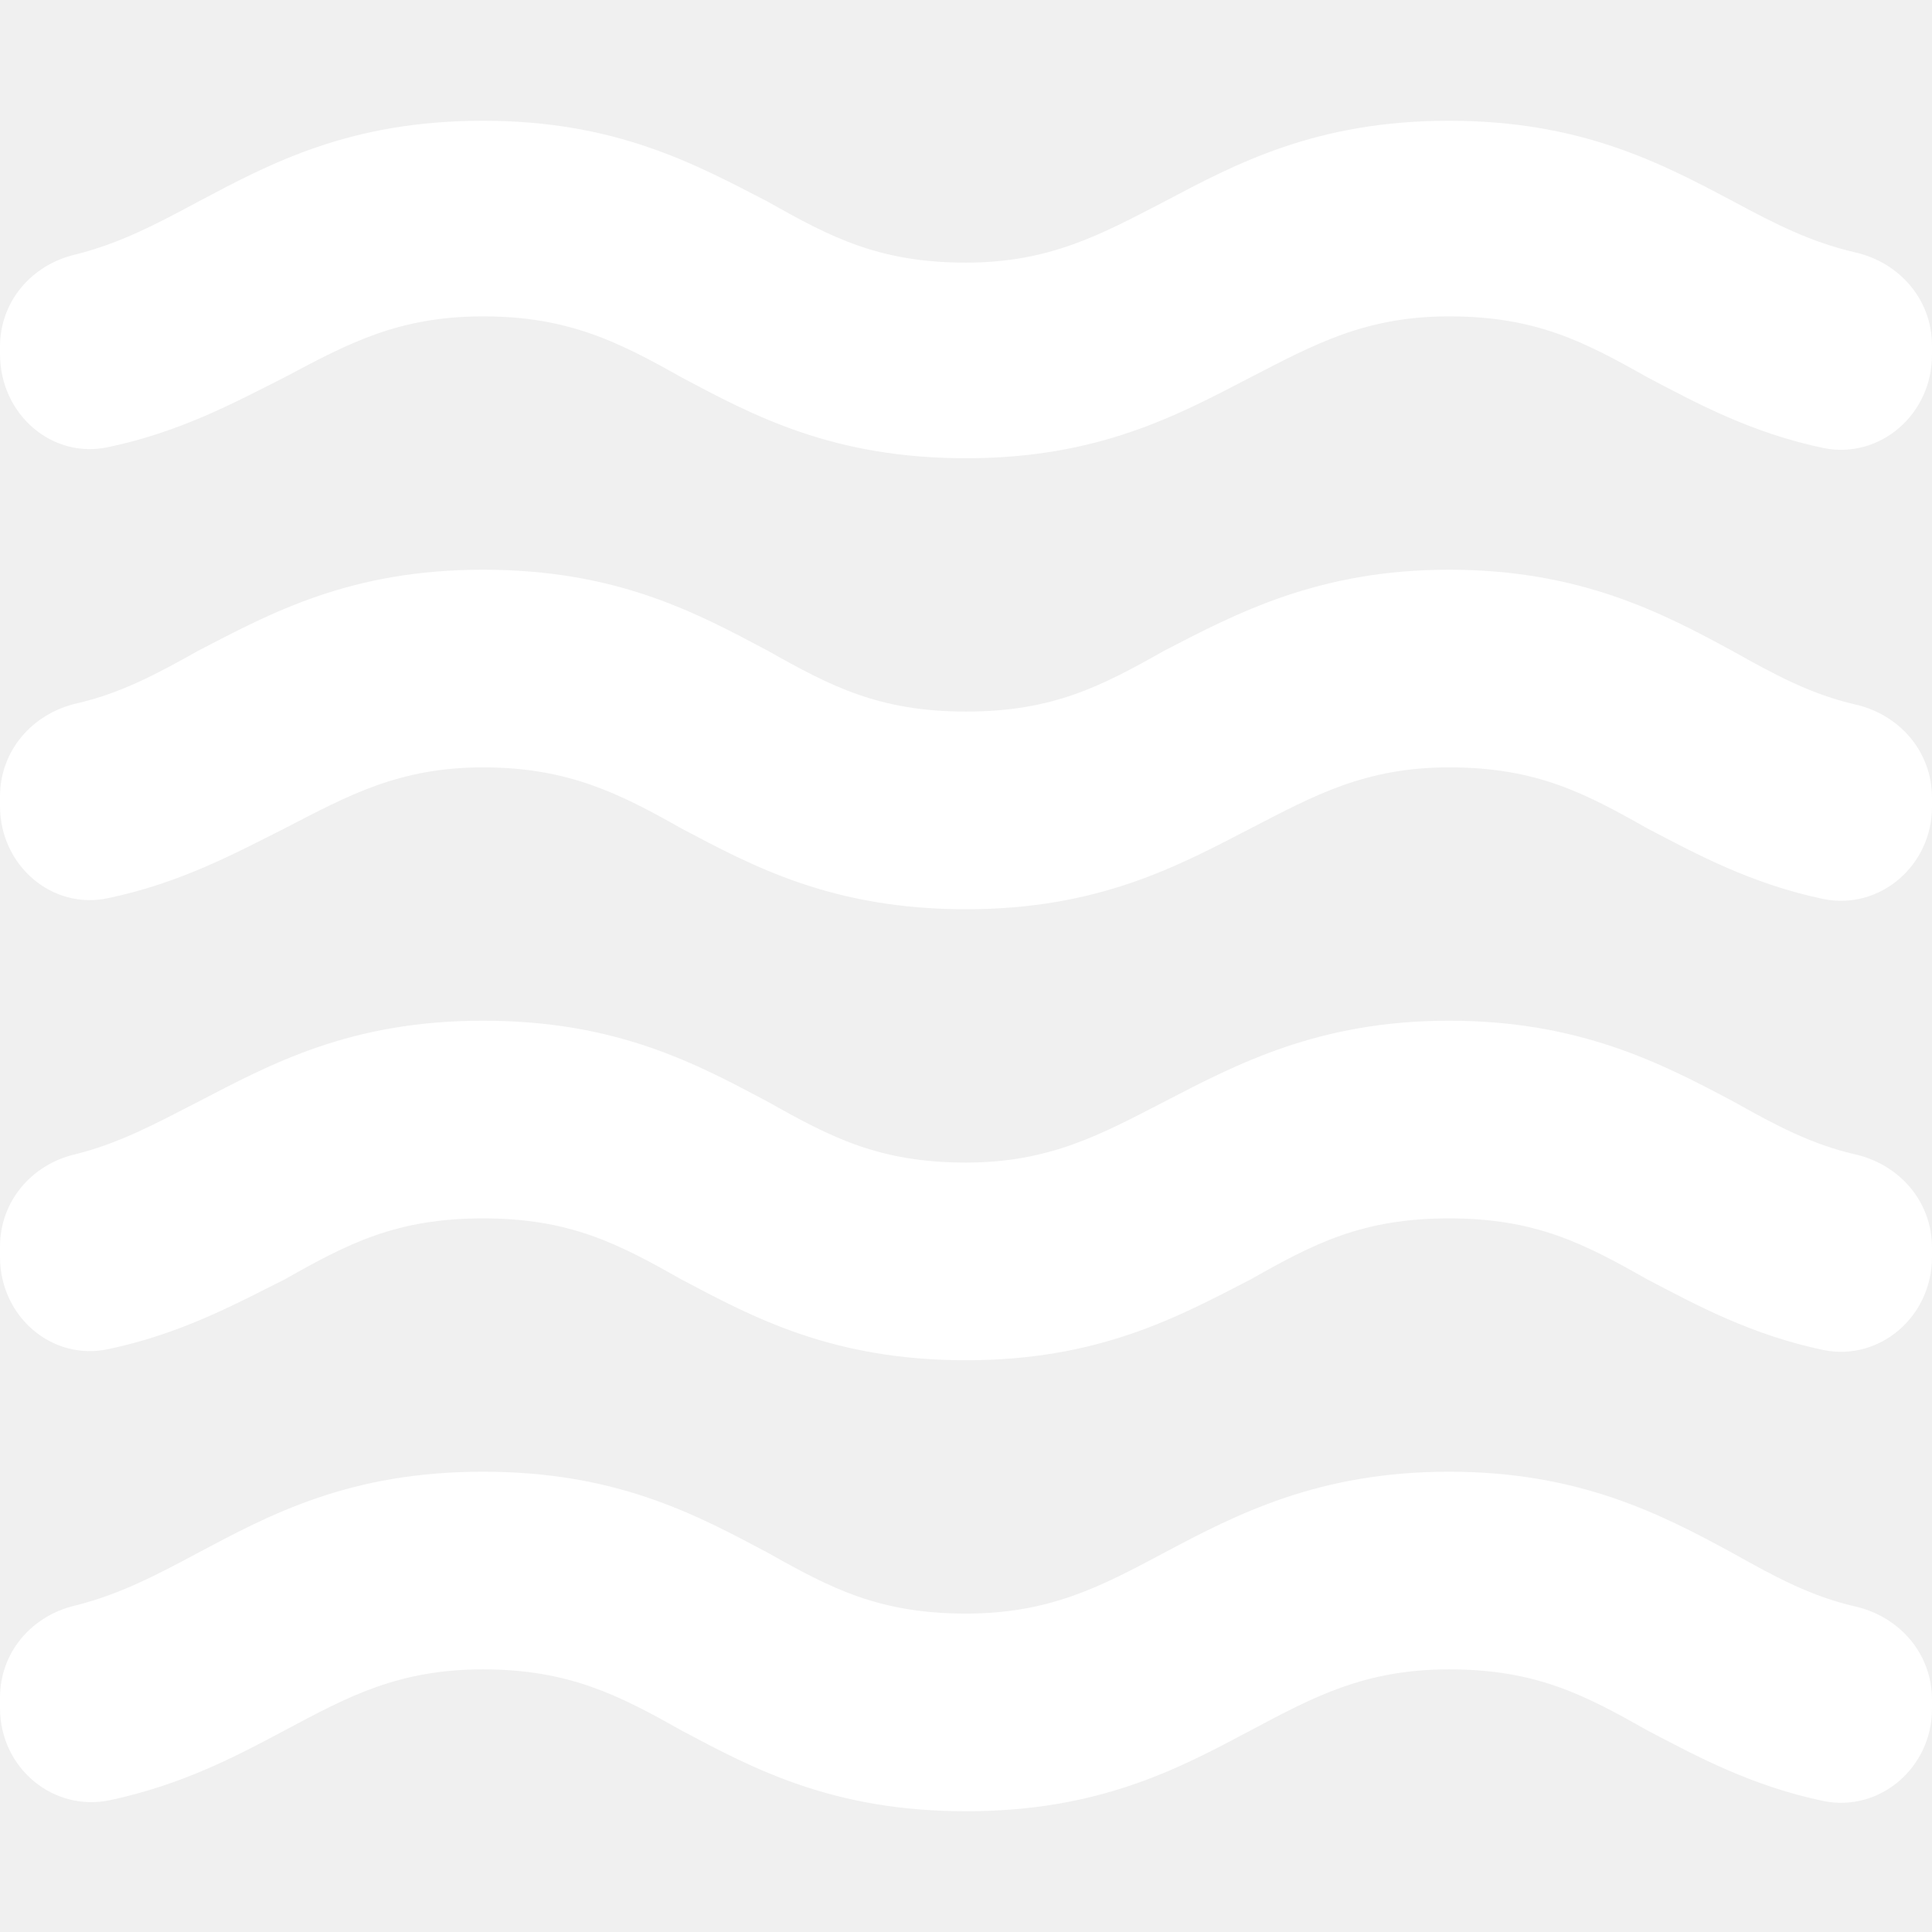
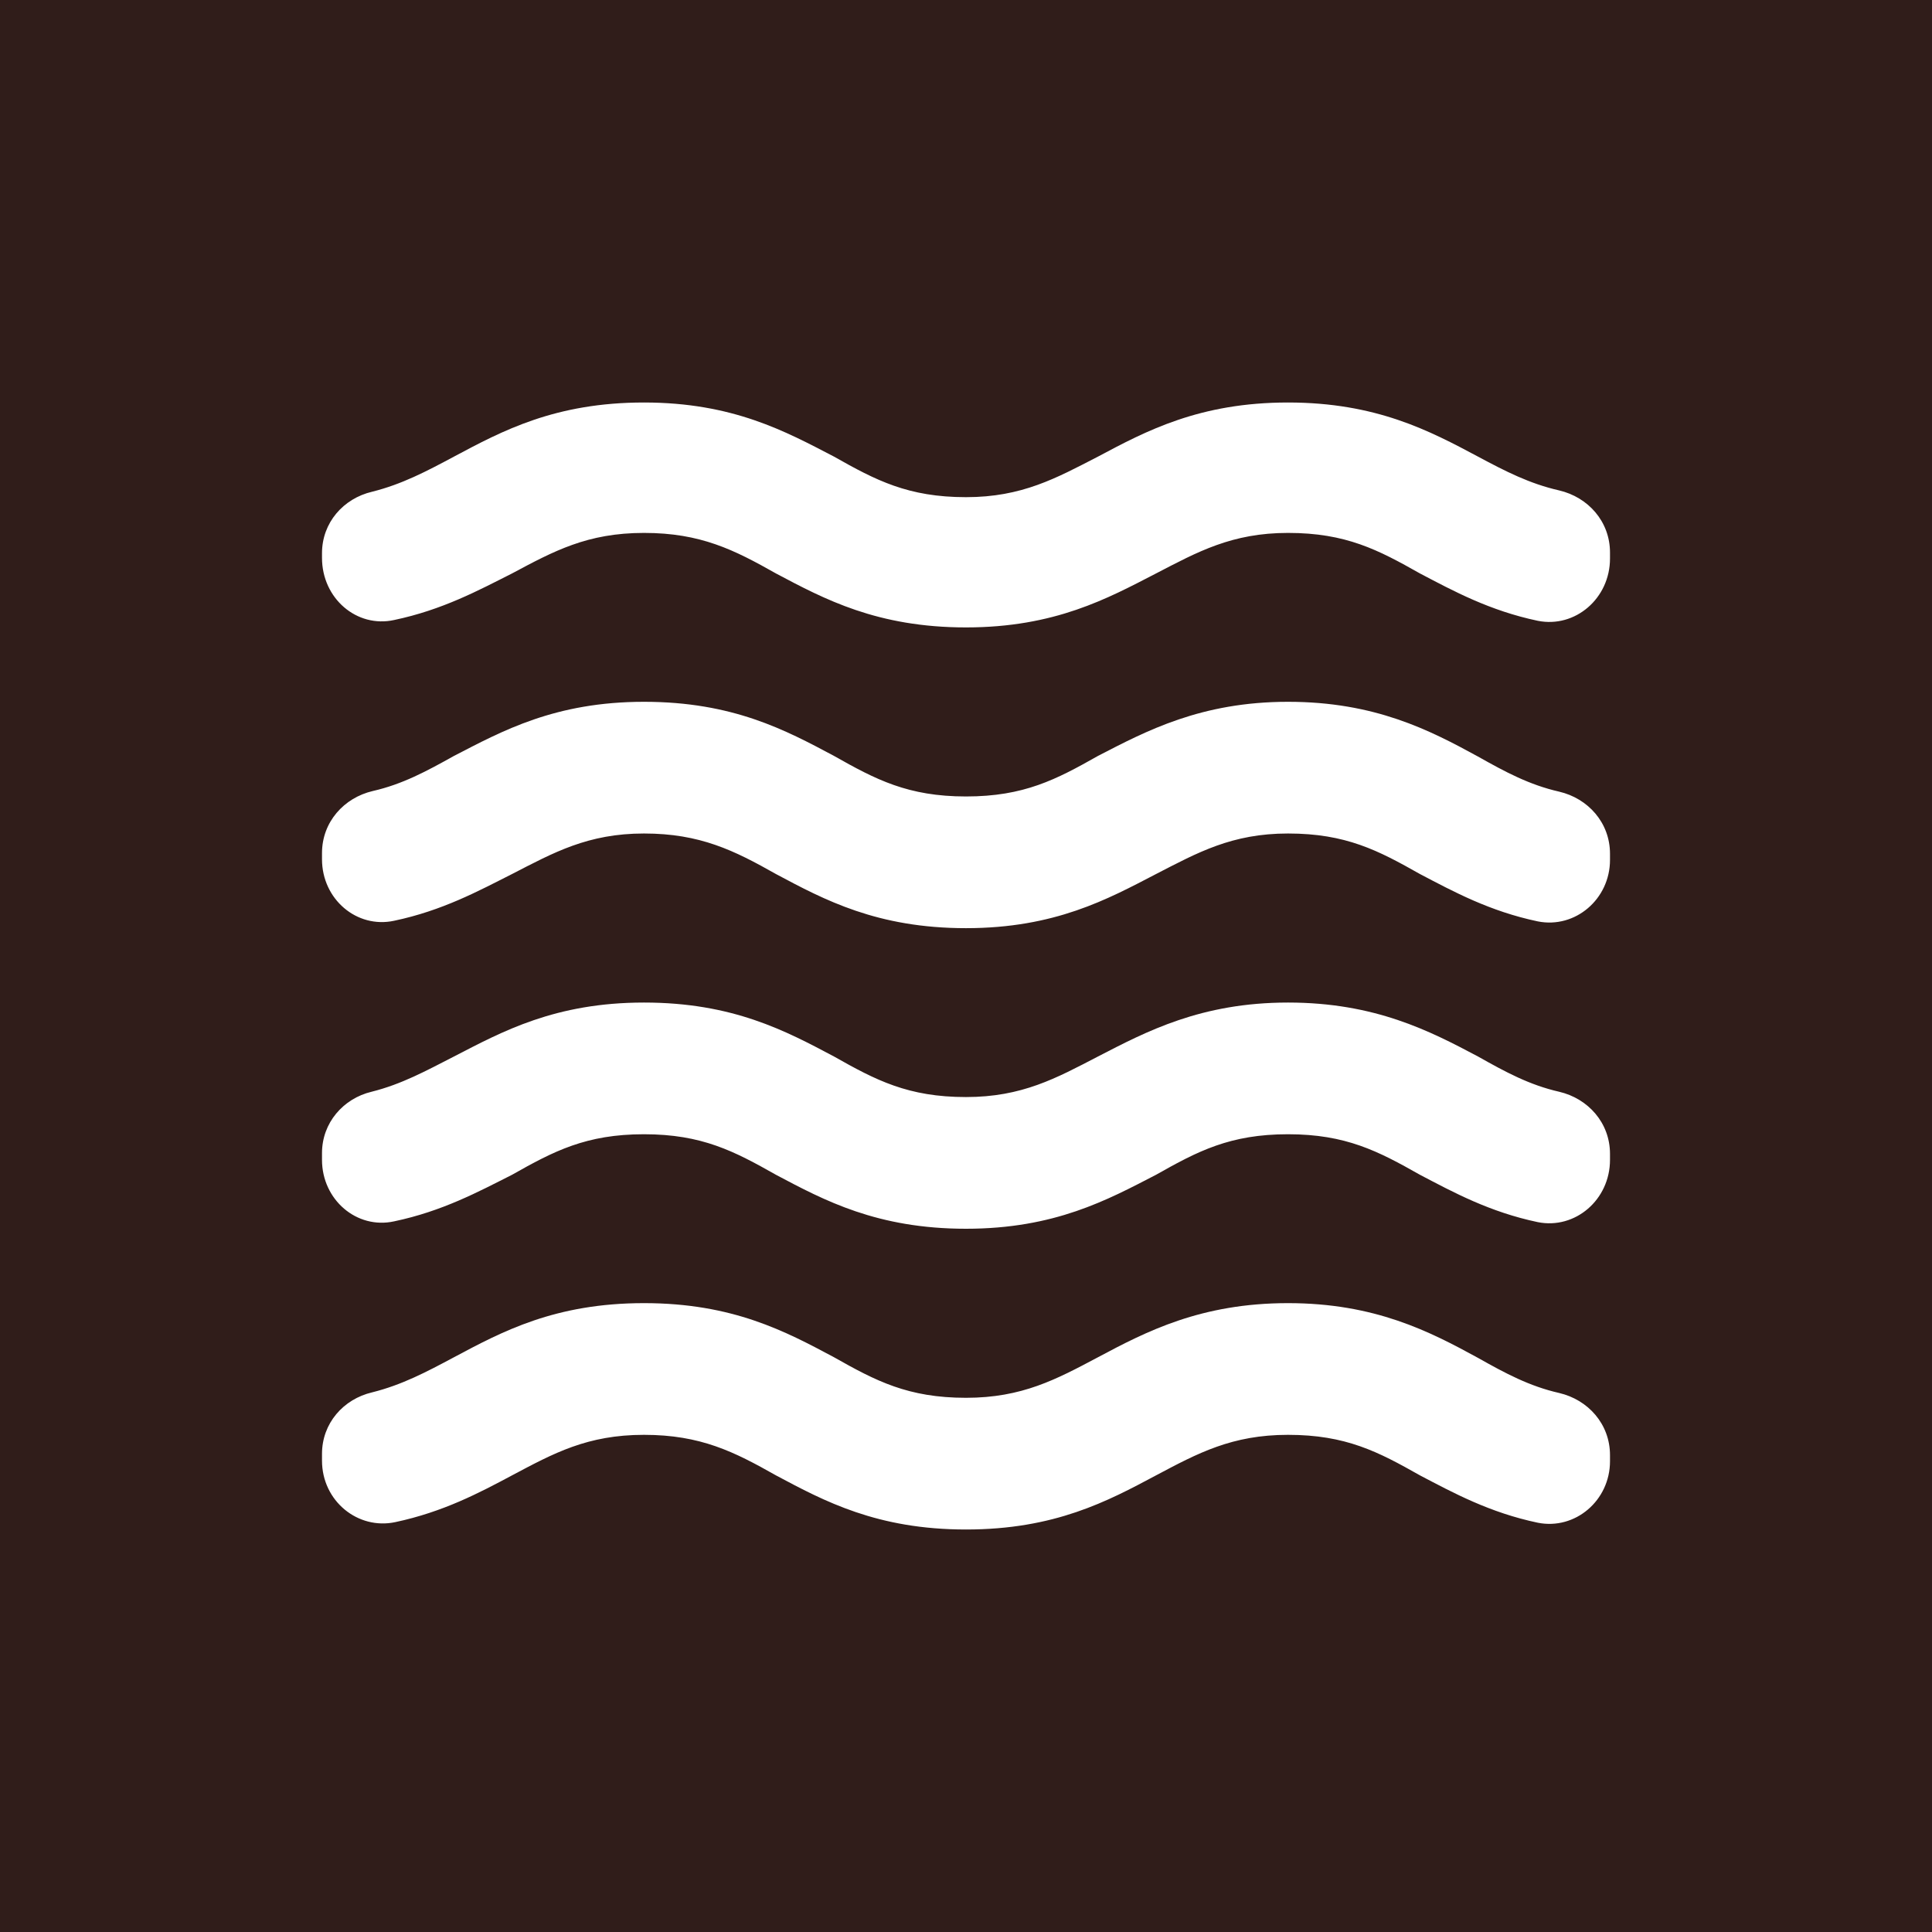
- <svg xmlns="http://www.w3.org/2000/svg" width="16" height="16" viewBox="0 0 16 16" fill="none">
-   <path d="M12 12.188C10.92 12.188 10.24 12.541 9.64 12.86C9.12 13.137 8.696 13.363 8 13.363C7.28 13.363 6.88 13.153 6.36 12.86C5.76 12.541 5.104 12.188 4 12.188C2.896 12.188 2.24 12.541 1.64 12.86C1.296 13.044 0.992 13.204 0.624 13.296C0.264 13.38 0 13.682 0 14.06V14.144C0 14.648 0.448 15.008 0.912 14.908C1.504 14.782 1.952 14.547 2.36 14.329C2.88 14.052 3.296 13.825 4 13.825C4.704 13.825 5.12 14.035 5.64 14.329C6.24 14.648 6.896 15 8 15C9.104 15 9.76 14.648 10.36 14.329C10.88 14.052 11.304 13.825 12 13.825C12.72 13.825 13.12 14.035 13.64 14.329C14.056 14.547 14.504 14.79 15.104 14.916C15.568 15.008 16 14.639 16 14.152V14.077C16 13.691 15.728 13.389 15.368 13.305C15 13.221 14.704 13.061 14.36 12.868C13.76 12.541 13.08 12.188 12 12.188ZM12 8.453C10.92 8.453 10.24 8.814 9.64 9.125C9.12 9.393 8.696 9.628 8 9.628C7.28 9.628 6.88 9.418 6.36 9.125C5.76 8.806 5.104 8.453 4 8.453C2.896 8.453 2.24 8.814 1.64 9.125C1.296 9.301 0.992 9.469 0.616 9.561C0.264 9.645 0 9.947 0 10.325V10.409C0 10.904 0.432 11.273 0.896 11.173C1.496 11.047 1.944 10.803 2.36 10.594C2.88 10.3 3.28 10.09 4 10.09C4.72 10.09 5.12 10.3 5.64 10.594C6.24 10.912 6.896 11.265 8 11.265C9.104 11.265 9.76 10.904 10.36 10.594C10.88 10.3 11.28 10.09 12 10.09C12.72 10.09 13.12 10.3 13.64 10.594C14.056 10.812 14.504 11.055 15.104 11.181C15.568 11.273 16 10.904 16 10.409V10.333C16 9.947 15.728 9.645 15.368 9.561C15 9.477 14.704 9.318 14.36 9.125C13.76 8.806 13.08 8.453 12 8.453ZM14.36 1.671C13.76 1.353 13.096 1 12 1C10.904 1 10.24 1.353 9.64 1.671C9.12 1.94 8.696 2.175 8 2.175C7.28 2.175 6.88 1.965 6.36 1.671C5.76 1.361 5.104 1 4 1C2.896 1 2.24 1.353 1.64 1.671C1.296 1.856 0.992 2.016 0.624 2.108C0.264 2.192 0 2.494 0 2.872V2.93C0 3.434 0.432 3.803 0.896 3.703C1.496 3.577 1.944 3.333 2.36 3.123C2.88 2.847 3.296 2.62 4 2.62C4.704 2.62 5.12 2.83 5.64 3.123C6.24 3.442 6.896 3.795 8 3.795C9.104 3.795 9.76 3.434 10.36 3.123C10.88 2.855 11.304 2.62 12 2.62C12.72 2.62 13.12 2.83 13.64 3.123C14.056 3.342 14.504 3.585 15.104 3.711C15.568 3.803 16 3.434 16 2.939V2.863C16 2.477 15.728 2.175 15.368 2.091C15 2.007 14.704 1.856 14.36 1.671ZM12 4.718C10.92 4.718 10.24 5.079 9.64 5.39C9.12 5.683 8.72 5.893 8 5.893C7.28 5.893 6.88 5.683 6.36 5.39C5.76 5.071 5.104 4.718 4 4.718C2.896 4.718 2.24 5.079 1.64 5.39C1.296 5.583 1 5.742 0.632 5.826C0.272 5.91 0 6.212 0 6.598V6.674C0 7.169 0.432 7.538 0.896 7.438C1.496 7.312 1.944 7.068 2.36 6.859C2.88 6.59 3.304 6.355 4 6.355C4.696 6.355 5.12 6.565 5.64 6.859C6.24 7.177 6.896 7.53 8 7.53C9.104 7.53 9.76 7.169 10.36 6.859C10.88 6.59 11.304 6.355 12 6.355C12.72 6.355 13.12 6.565 13.64 6.859C14.056 7.077 14.504 7.32 15.104 7.446C15.568 7.538 16 7.169 16 6.682V6.607C16 6.221 15.728 5.918 15.368 5.835C15 5.751 14.704 5.591 14.36 5.398C13.76 5.071 13.08 4.718 12 4.718Z" fill="white" />
+ <svg xmlns="http://www.w3.org/2000/svg" width="12" height="12" viewBox="0 0 12 12" fill="none">
+   <rect width="12" height="12" fill="#301D1A" />
+   <path d="M8 8.094C7.46 8.094 7.12 8.27 6.82 8.43C6.56 8.568 6.348 8.682 6 8.682C5.64 8.682 5.44 8.577 5.18 8.43C4.88 8.27 4.552 8.094 4 8.094C3.448 8.094 3.12 8.27 2.82 8.43C2.648 8.522 2.496 8.602 2.312 8.648C2.132 8.69 2 8.841 2 9.03V9.072C2 9.324 2.224 9.504 2.456 9.454C2.752 9.391 2.976 9.273 3.18 9.164C3.44 9.026 3.648 8.912 4 8.912C4.352 8.912 4.56 9.017 4.82 9.164C5.12 9.324 5.448 9.5 6 9.5C6.552 9.5 6.88 9.324 7.18 9.164C7.44 9.026 7.652 8.912 8 8.912C8.36 8.912 8.56 9.017 8.82 9.164C9.028 9.273 9.252 9.395 9.552 9.458C9.784 9.504 10 9.32 10 9.076V9.038C10 8.845 9.864 8.694 9.684 8.652C9.5 8.61 9.352 8.531 9.18 8.434C8.88 8.27 8.54 8.094 8 8.094V8.094ZM8 6.227C7.46 6.227 7.12 6.407 6.82 6.562C6.56 6.697 6.348 6.814 6 6.814C5.64 6.814 5.44 6.709 5.18 6.562C4.88 6.403 4.552 6.227 4 6.227C3.448 6.227 3.12 6.407 2.82 6.562C2.648 6.65 2.496 6.734 2.308 6.781C2.132 6.823 2 6.974 2 7.162V7.204C2 7.452 2.216 7.637 2.448 7.586C2.748 7.523 2.972 7.402 3.18 7.297C3.44 7.15 3.64 7.045 4 7.045C4.36 7.045 4.56 7.15 4.82 7.297C5.12 7.456 5.448 7.632 6 7.632C6.552 7.632 6.88 7.452 7.18 7.297C7.44 7.15 7.64 7.045 8 7.045C8.36 7.045 8.56 7.15 8.82 7.297C9.028 7.406 9.252 7.528 9.552 7.591C9.784 7.637 10 7.452 10 7.204V7.167C10 6.974 9.864 6.823 9.684 6.781C9.5 6.739 9.352 6.659 9.18 6.562C8.88 6.403 8.54 6.227 8 6.227V6.227ZM9.18 2.836C8.88 2.676 8.548 2.5 8 2.5C7.452 2.5 7.12 2.676 6.82 2.836C6.56 2.97 6.348 3.088 6 3.088C5.64 3.088 5.44 2.983 5.18 2.836C4.88 2.68 4.552 2.5 4 2.5C3.448 2.5 3.12 2.676 2.82 2.836C2.648 2.928 2.496 3.008 2.312 3.054C2.132 3.096 2 3.247 2 3.436V3.465C2 3.717 2.216 3.902 2.448 3.851C2.748 3.788 2.972 3.667 3.18 3.562C3.44 3.423 3.648 3.31 4 3.31C4.352 3.31 4.56 3.415 4.82 3.562C5.12 3.721 5.448 3.897 6 3.897C6.552 3.897 6.88 3.717 7.18 3.562C7.44 3.427 7.652 3.31 8 3.31C8.36 3.31 8.56 3.415 8.82 3.562C9.028 3.671 9.252 3.793 9.552 3.856C9.784 3.902 10 3.717 10 3.469V3.432C10 3.239 9.864 3.088 9.684 3.046C9.5 3.004 9.352 2.928 9.18 2.836V2.836ZM8 4.359C7.46 4.359 7.12 4.54 6.82 4.695C6.56 4.842 6.36 4.947 6 4.947C5.64 4.947 5.44 4.842 5.18 4.695C4.88 4.535 4.552 4.359 4 4.359C3.448 4.359 3.12 4.54 2.82 4.695C2.648 4.791 2.5 4.871 2.316 4.913C2.136 4.955 2 5.106 2 5.299V5.337C2 5.585 2.216 5.769 2.448 5.719C2.748 5.656 2.972 5.534 3.18 5.429C3.44 5.295 3.652 5.177 4 5.177C4.348 5.177 4.56 5.282 4.82 5.429C5.12 5.589 5.448 5.765 6 5.765C6.552 5.765 6.88 5.585 7.18 5.429C7.44 5.295 7.652 5.177 8 5.177C8.36 5.177 8.56 5.282 8.82 5.429C9.028 5.538 9.252 5.66 9.552 5.723C9.784 5.769 10 5.585 10 5.341V5.303C10 5.11 9.864 4.959 9.684 4.917C9.5 4.875 9.352 4.796 9.18 4.699C8.88 4.535 8.54 4.359 8 4.359V4.359Z" fill="white" />
</svg>
